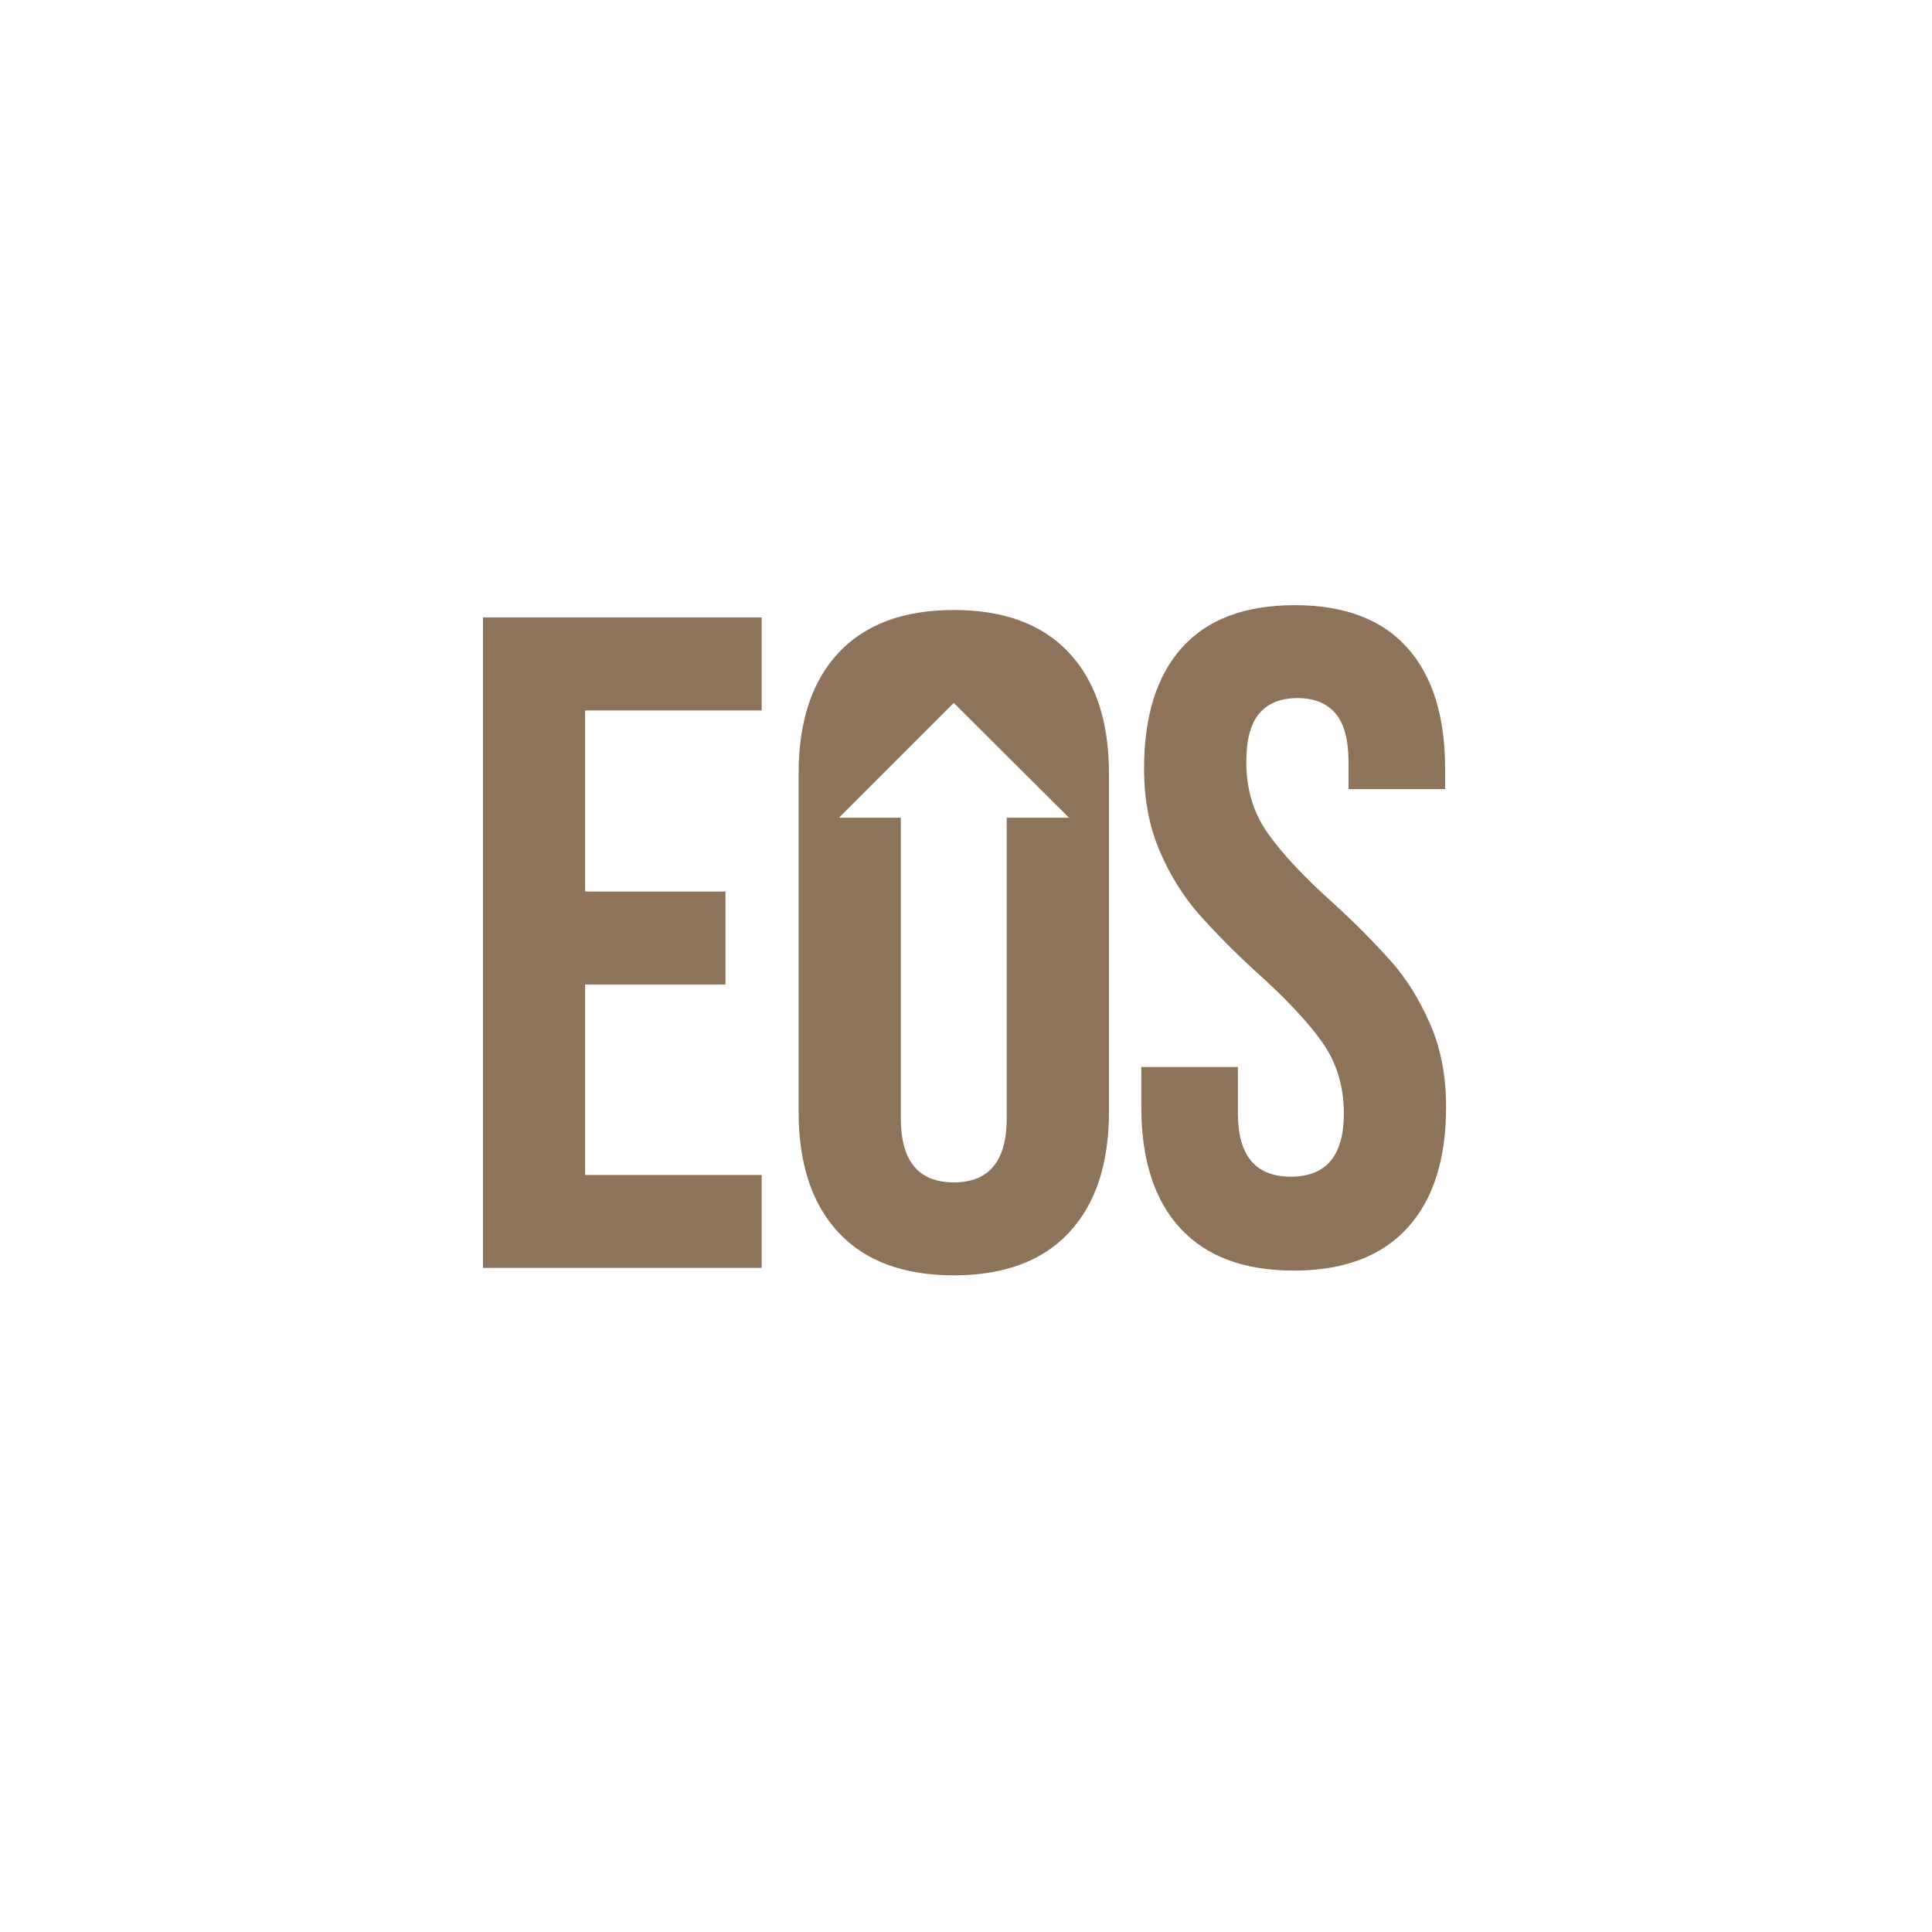
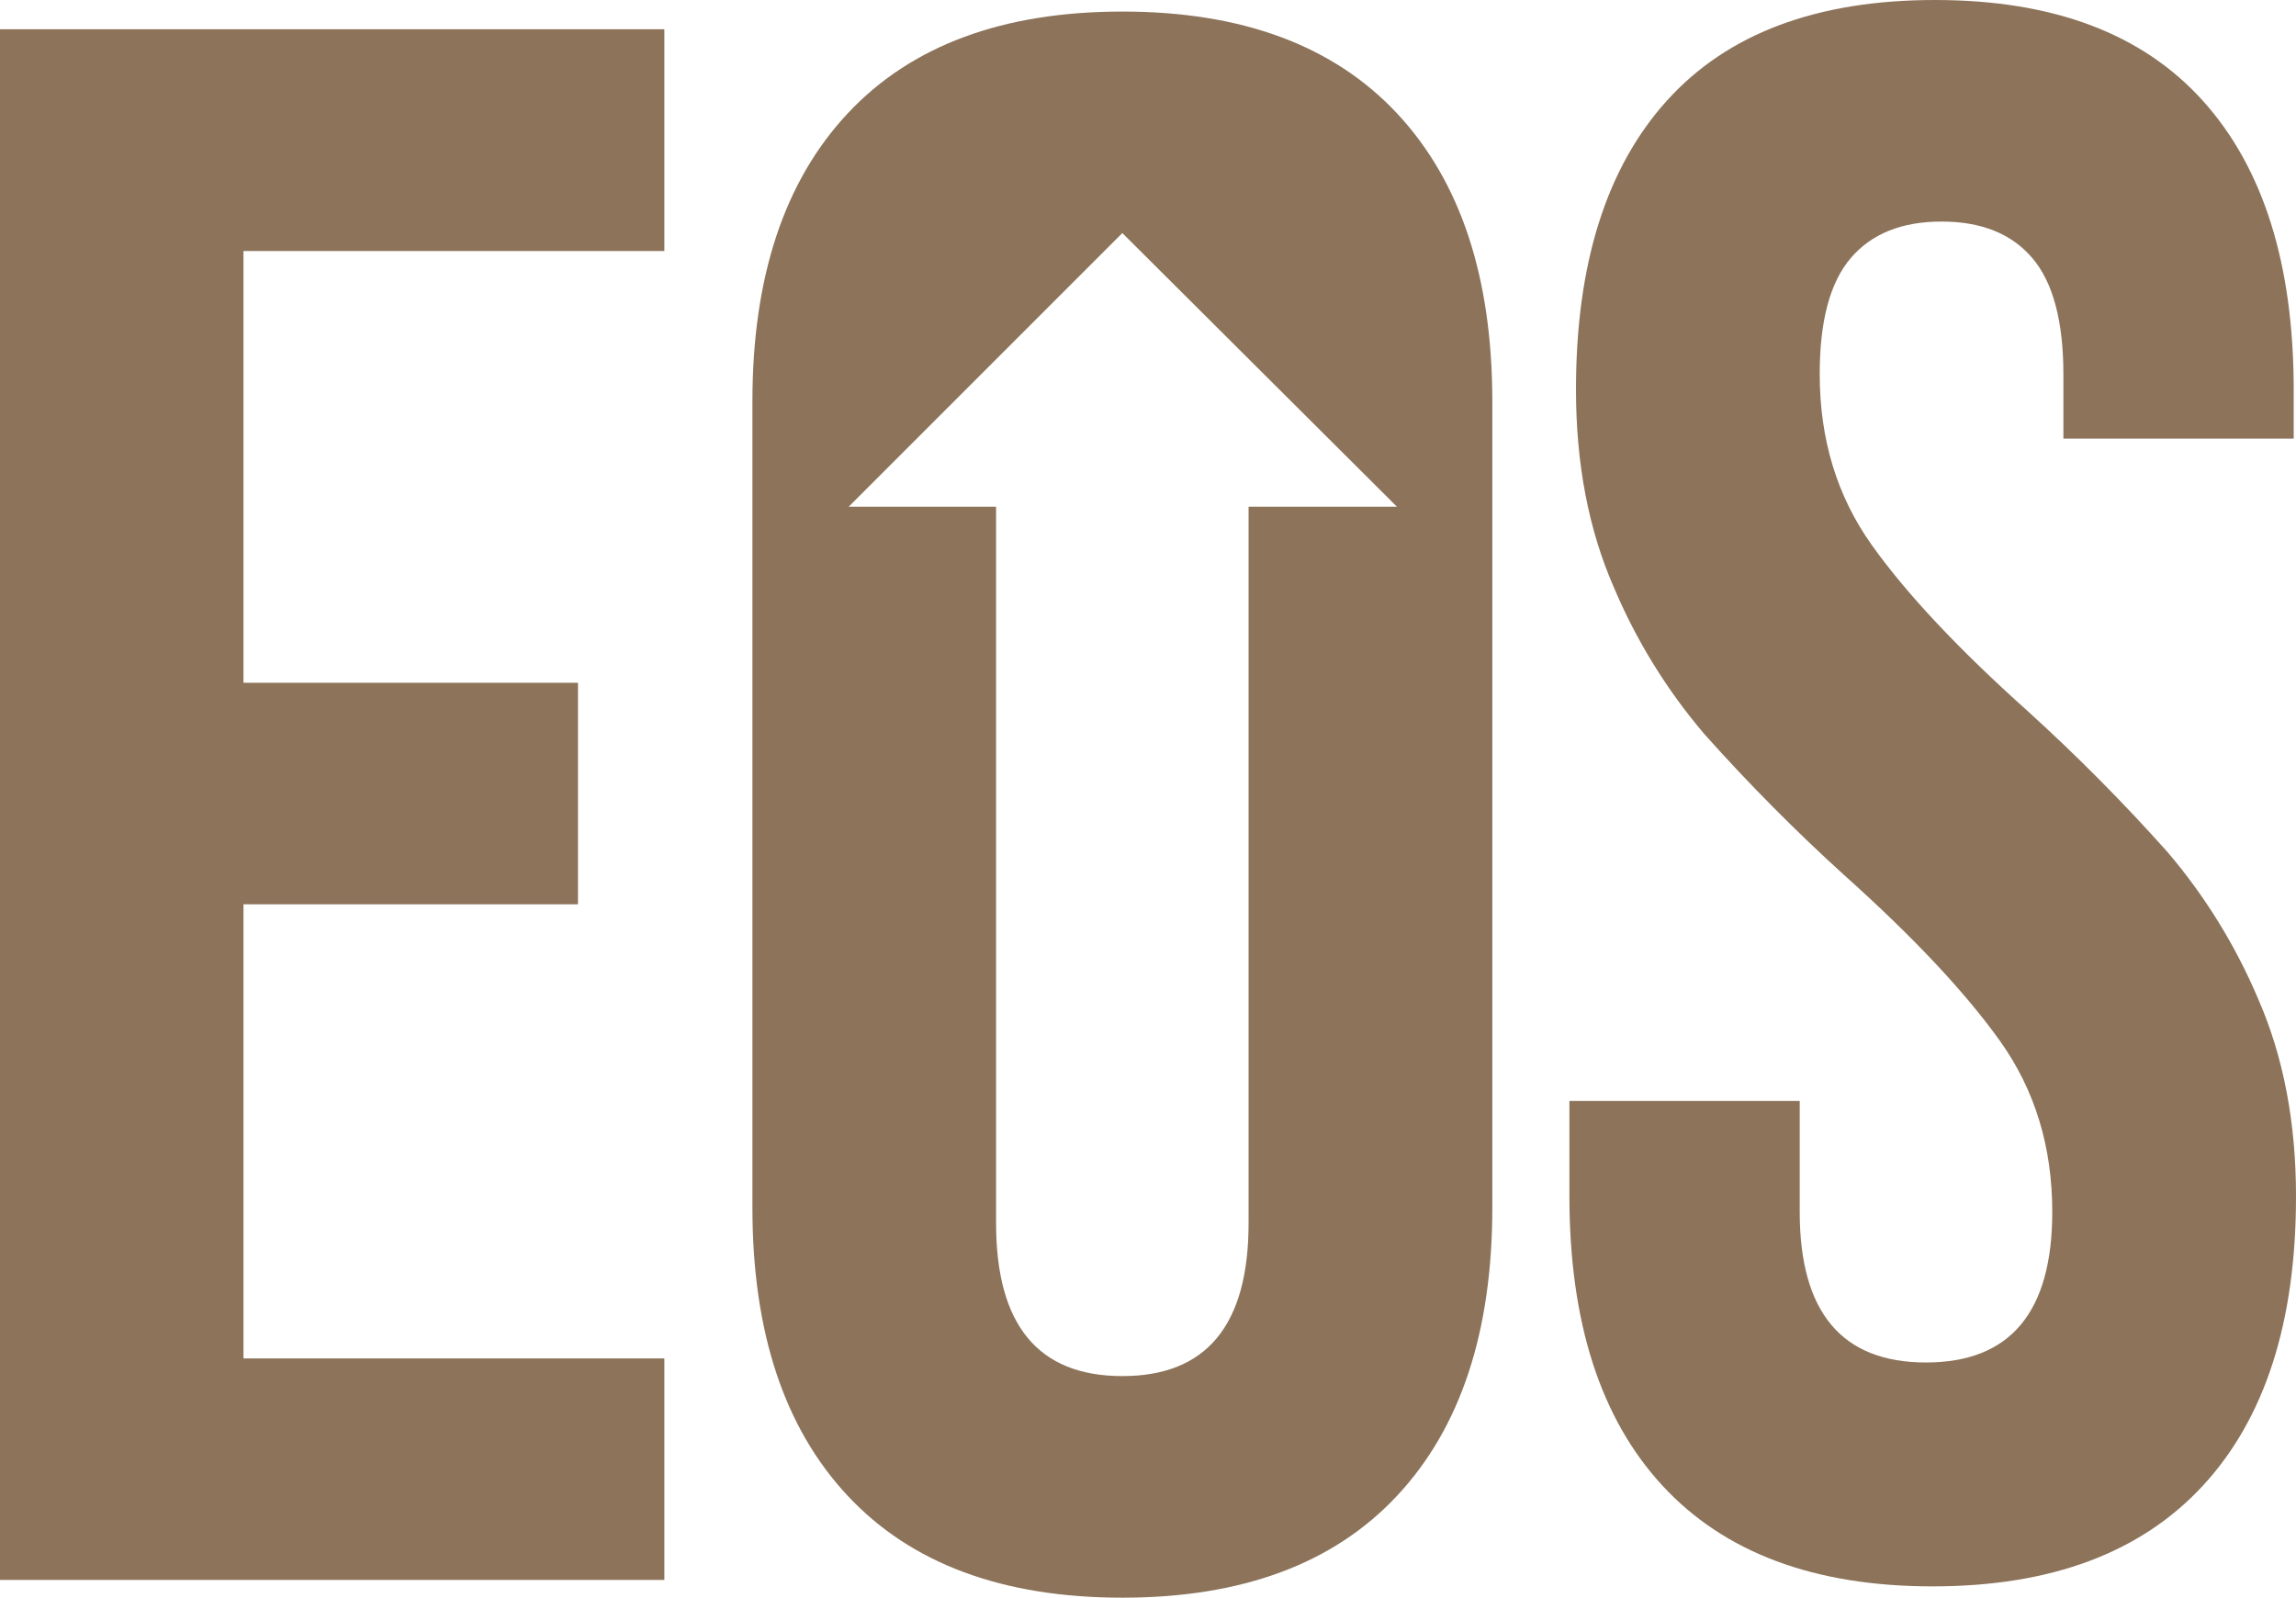
- <svg xmlns="http://www.w3.org/2000/svg" viewBox="0 0 1080 1080">
+ <svg xmlns="http://www.w3.org/2000/svg" id="Capa_1" data-name="Capa 1" viewBox="0 0 538.37 374.63">
  <defs>
    <style>.cls-1{fill:#8c735a;}</style>
  </defs>
-   <g id="Capa_1" data-name="Capa 1">
-     <path class="cls-1" d="M405.53,498.39v51.94H327.09V656.82h98.69v51.94H270V345.15H425.78v52H327.09V498.39Z" />
-     <path class="cls-1" d="M660.83,361.92q21.28-23.62,62.85-23.63t62.85,23.63q21.3,23.65,21.3,67.79v11.43h-54V426.08q0-18.7-7.28-27.27t-21.29-8.57q-14,0-21.3,8.57t-7.27,27.27q0,22.86,12.2,40t36.62,39a440.62,440.62,0,0,1,32.73,33q12.46,14.29,21.3,34.54t8.83,46.23q0,44.16-21.82,67.79t-63.37,23.63q-41.56,0-63.37-23.63T638,618.79V596.45h54v26q0,35.33,29.61,35.32t29.61-35.32q0-22.86-12.21-40t-36.62-39a442.29,442.29,0,0,1-32.72-33,132.51,132.51,0,0,1-21.3-34.55q-8.83-20.25-8.83-46.23Q639.53,385.56,660.83,361.92Z" />
-     <path class="cls-1" d="M597.59,364.89Q575.24,341,533.18,341t-64.42,23.89q-22.33,23.89-22.33,67.53V621.5q0,43.62,22.33,67.52t64.42,23.9q42.08,0,64.41-23.9t22.33-67.52V432.42Q619.92,388.79,597.59,364.89ZM563,457.11h-.23v168q0,35.85-29.6,35.85t-29.61-35.85v-168H469l64.17-64.17,64.39,64.17Z" />
+   <g id="Capa_1-2" data-name="Capa 1">
+     <path class="cls-1" d="M405.53,498.39v51.94H327.09V656.82h98.69v51.94H270V345.15H425.78v52H327.09V498.39Z" transform="translate(-270 -338.29)" />
+     <path class="cls-1" d="M660.83,361.92q21.28-23.62,62.85-23.63t62.85,23.63q21.3,23.65,21.3,67.79v11.43h-54V426.08q0-18.7-7.28-27.27t-21.29-8.57q-14,0-21.3,8.57t-7.27,27.27q0,22.86,12.2,40t36.62,39a441.15,441.15,0,0,1,32.73,33,133,133,0,0,1,21.3,34.54q8.84,20.25,8.83,46.23,0,44.16-21.82,67.79t-63.37,23.63q-41.56,0-63.37-23.63T638,618.79V596.45h54v26q0,35.32,29.61,35.32t29.61-35.32q0-22.86-12.21-40t-36.62-39a441,441,0,0,1-32.72-33,132.43,132.43,0,0,1-21.3-34.55q-8.83-20.25-8.83-46.23Q639.53,385.55,660.83,361.92Z" transform="translate(-270 -338.29)" />
+     <path class="cls-1" d="M597.59,364.89Q575.24,341,533.18,341t-64.42,23.89q-22.33,23.89-22.33,67.53V621.5q0,43.62,22.33,67.52t64.42,23.9q42.08,0,64.41-23.9t22.33-67.52V432.42Q619.92,388.79,597.59,364.89ZM563,457.11h-.23v168q0,35.85-29.6,35.85t-29.61-35.85v-168H469l64.17-64.17,64.39,64.17Z" transform="translate(-270 -338.29)" />
  </g>
</svg>
